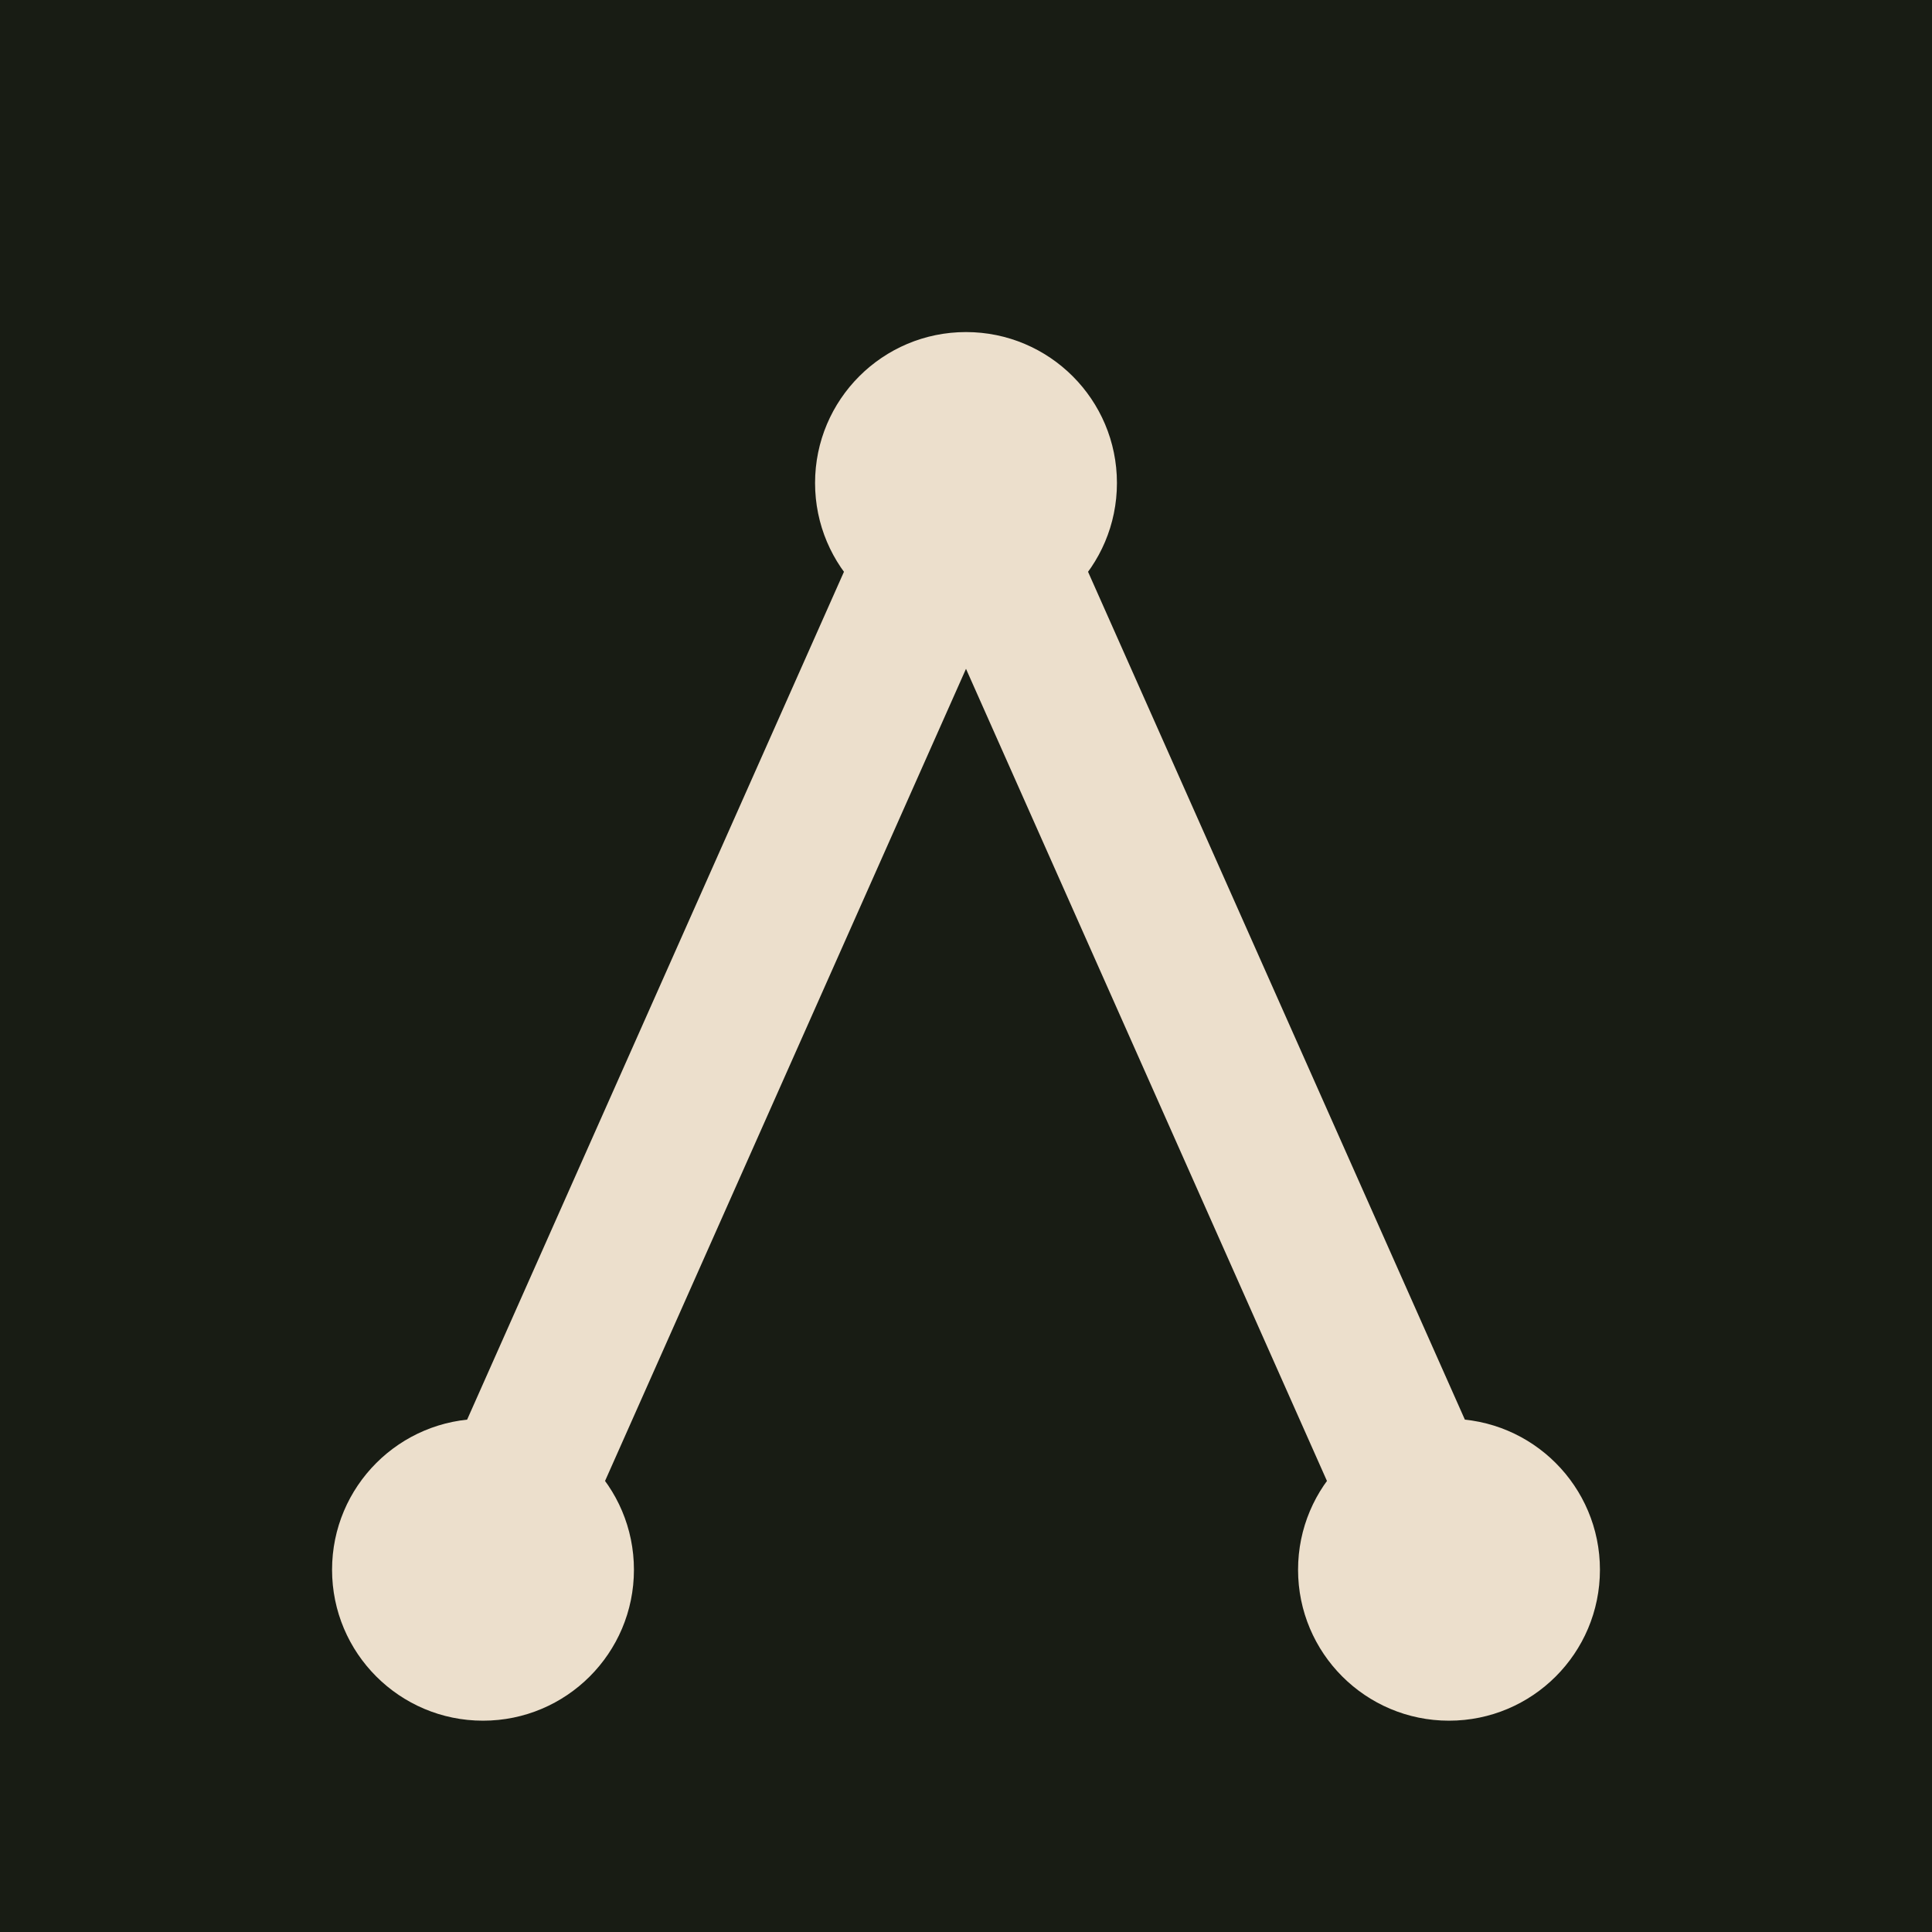
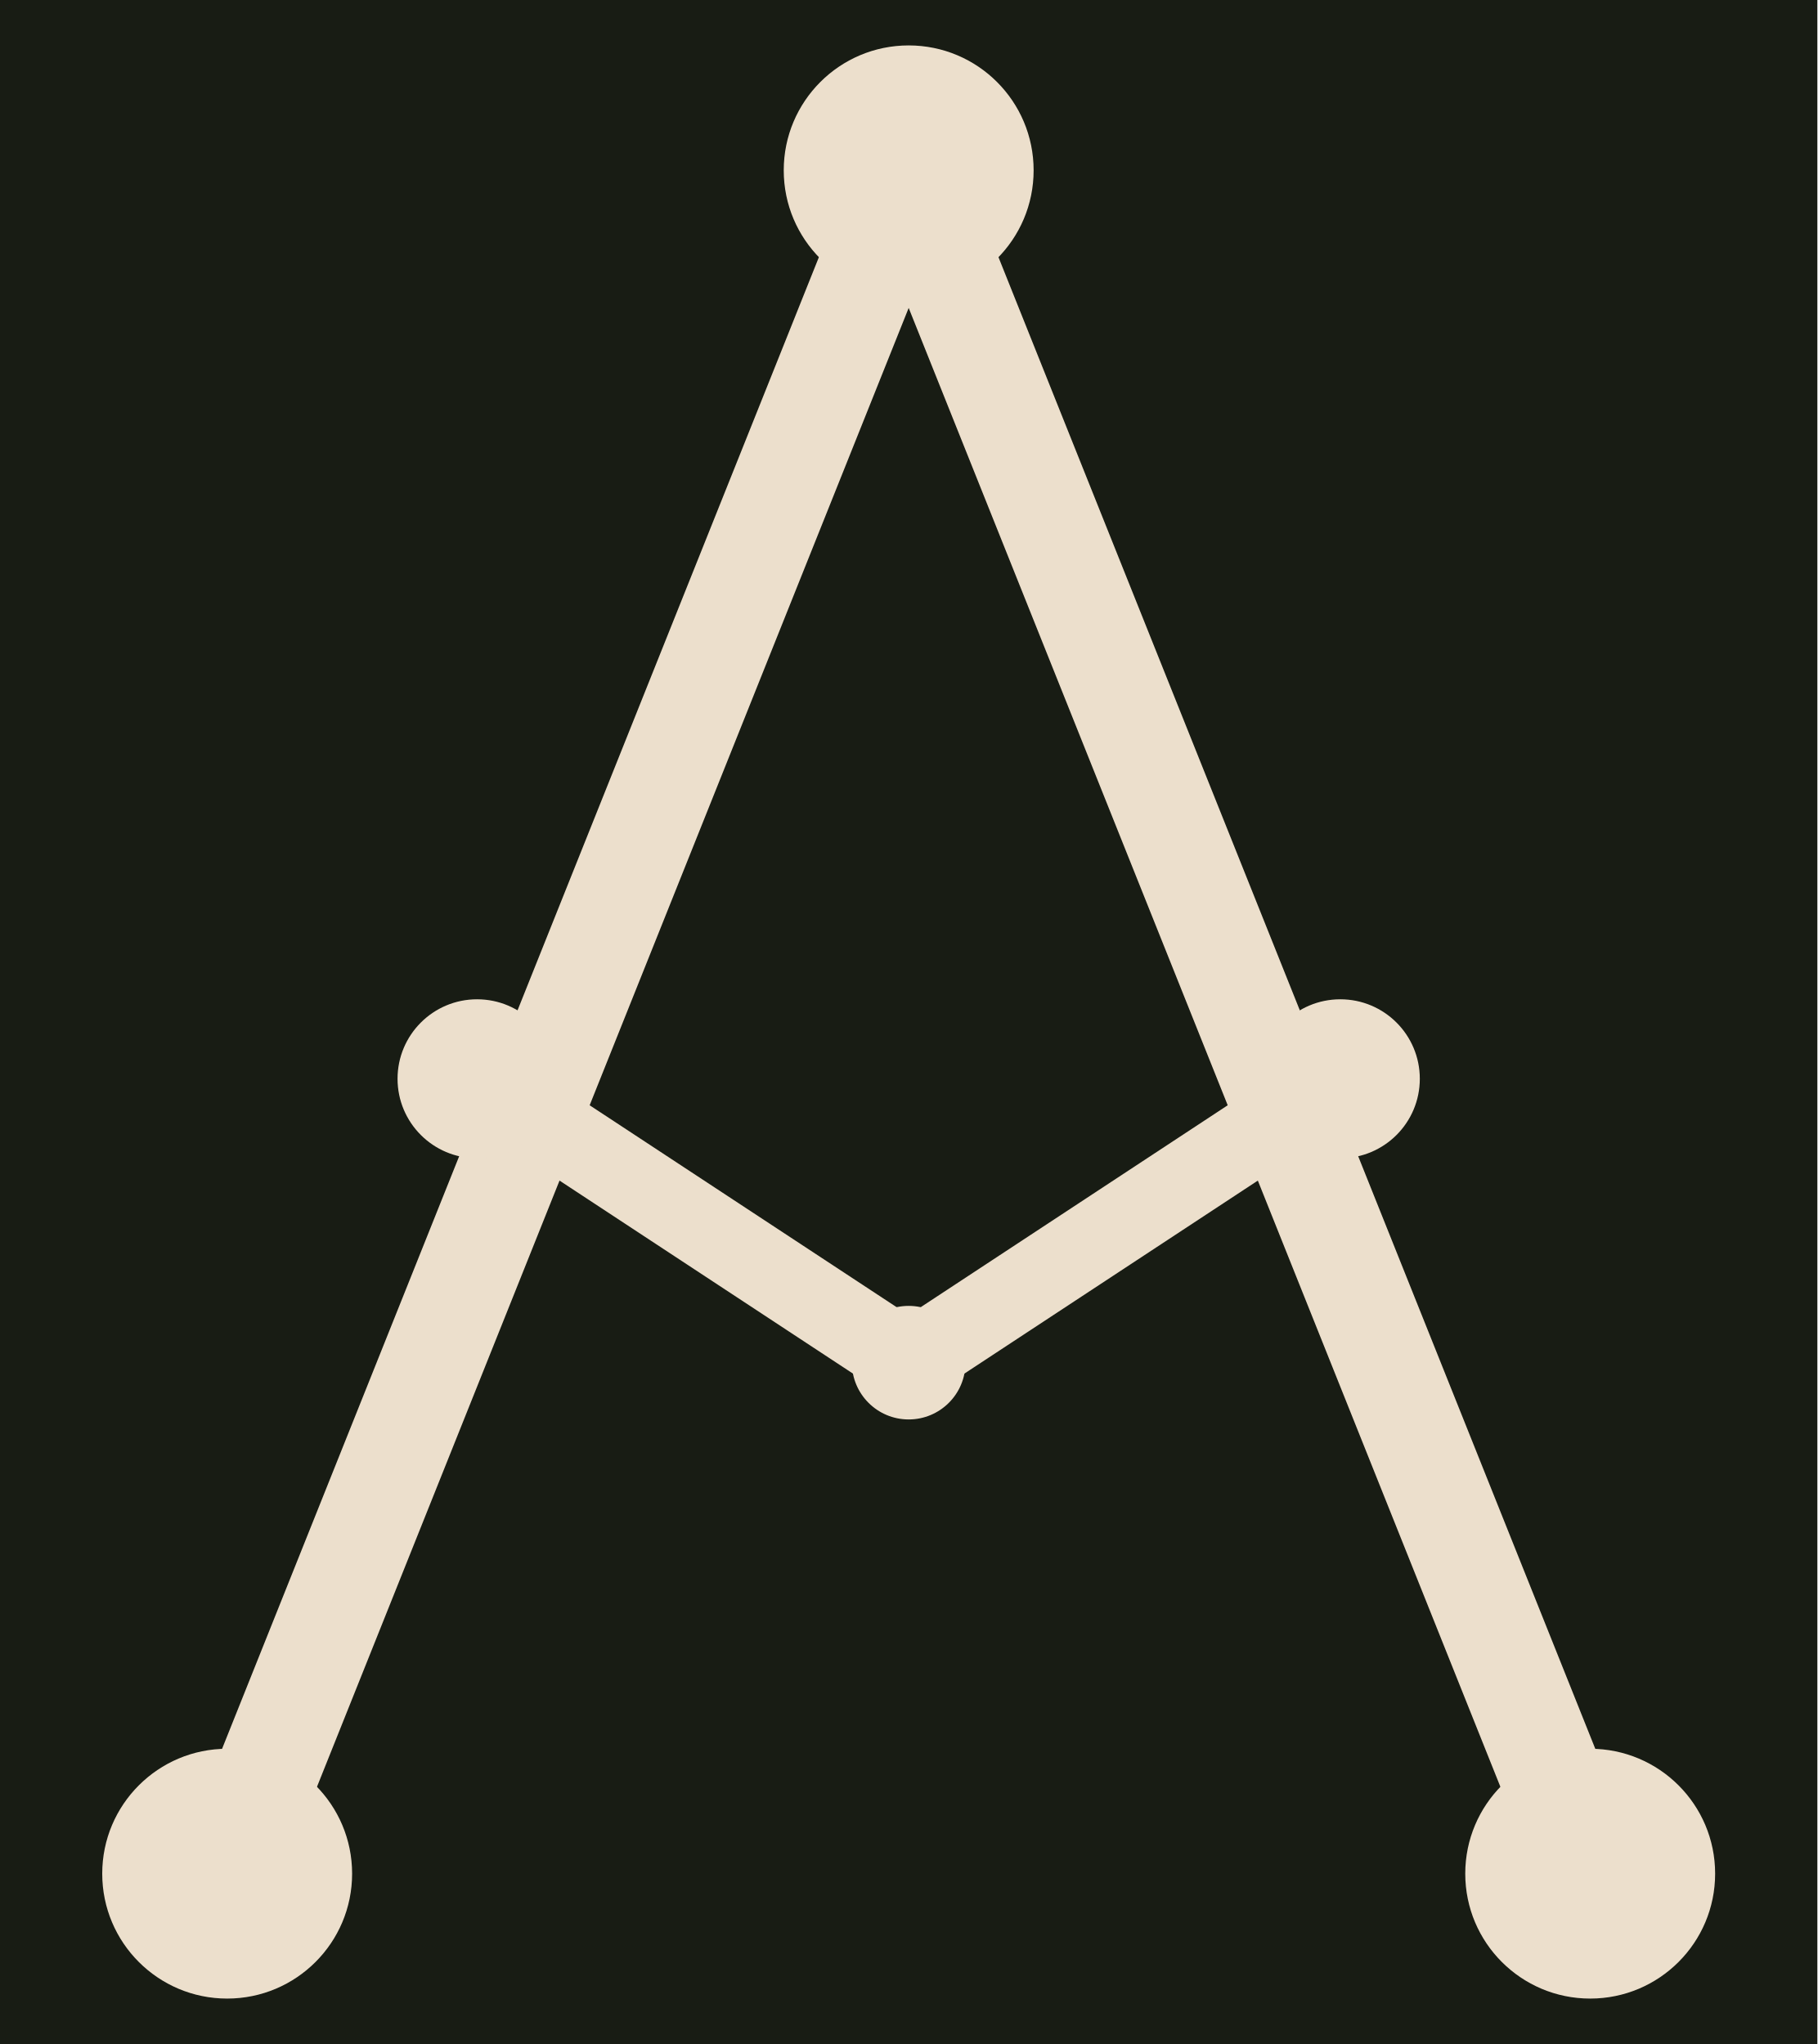
- <svg xmlns="http://www.w3.org/2000/svg" width="32" height="32" viewBox="0 0 32 32" fill="none">
-   <rect width="32" height="32" fill="#181C14" />
-   <g stroke="#ECDFCC" stroke-linecap="round" stroke-width="2.5">
-     <path d="M16 8 L8 26 M16 8 L24 26" />
+ <svg xmlns="http://www.w3.org/2000/svg" width="32" height="36" viewBox="0 0 32 36" fill="none">
+   <rect width="32" height="36" fill="#181C14" />
+   <g stroke="#ECDFCC" stroke-linecap="round" stroke-width="1.8">
+     <path d="M16 3 L4 33 M16 3 L28 33" />
+   </g>
+   <g stroke="#ECDFCC" stroke-linecap="round" stroke-width="1.4">
+     <path d="M16 24 L8.4 19 M16 24 L23.6 19" />
  </g>
  <g fill="#ECDFCC">
-     <circle cx="16" cy="8" r="2.5" />
-     <circle cx="8" cy="26" r="2.5" />
-     <circle cx="24" cy="26" r="2.5" />
+     <circle cx="16" cy="3" r="2.2" />
+     <circle cx="4" cy="33" r="2.2" />
+     <circle cx="28" cy="33" r="2.2" />
+     <circle cx="8.4" cy="19" r="1.4" />
+     <circle cx="23.6" cy="19" r="1.4" />
+     <circle cx="16" cy="24" r="1" />
  </g>
</svg>
